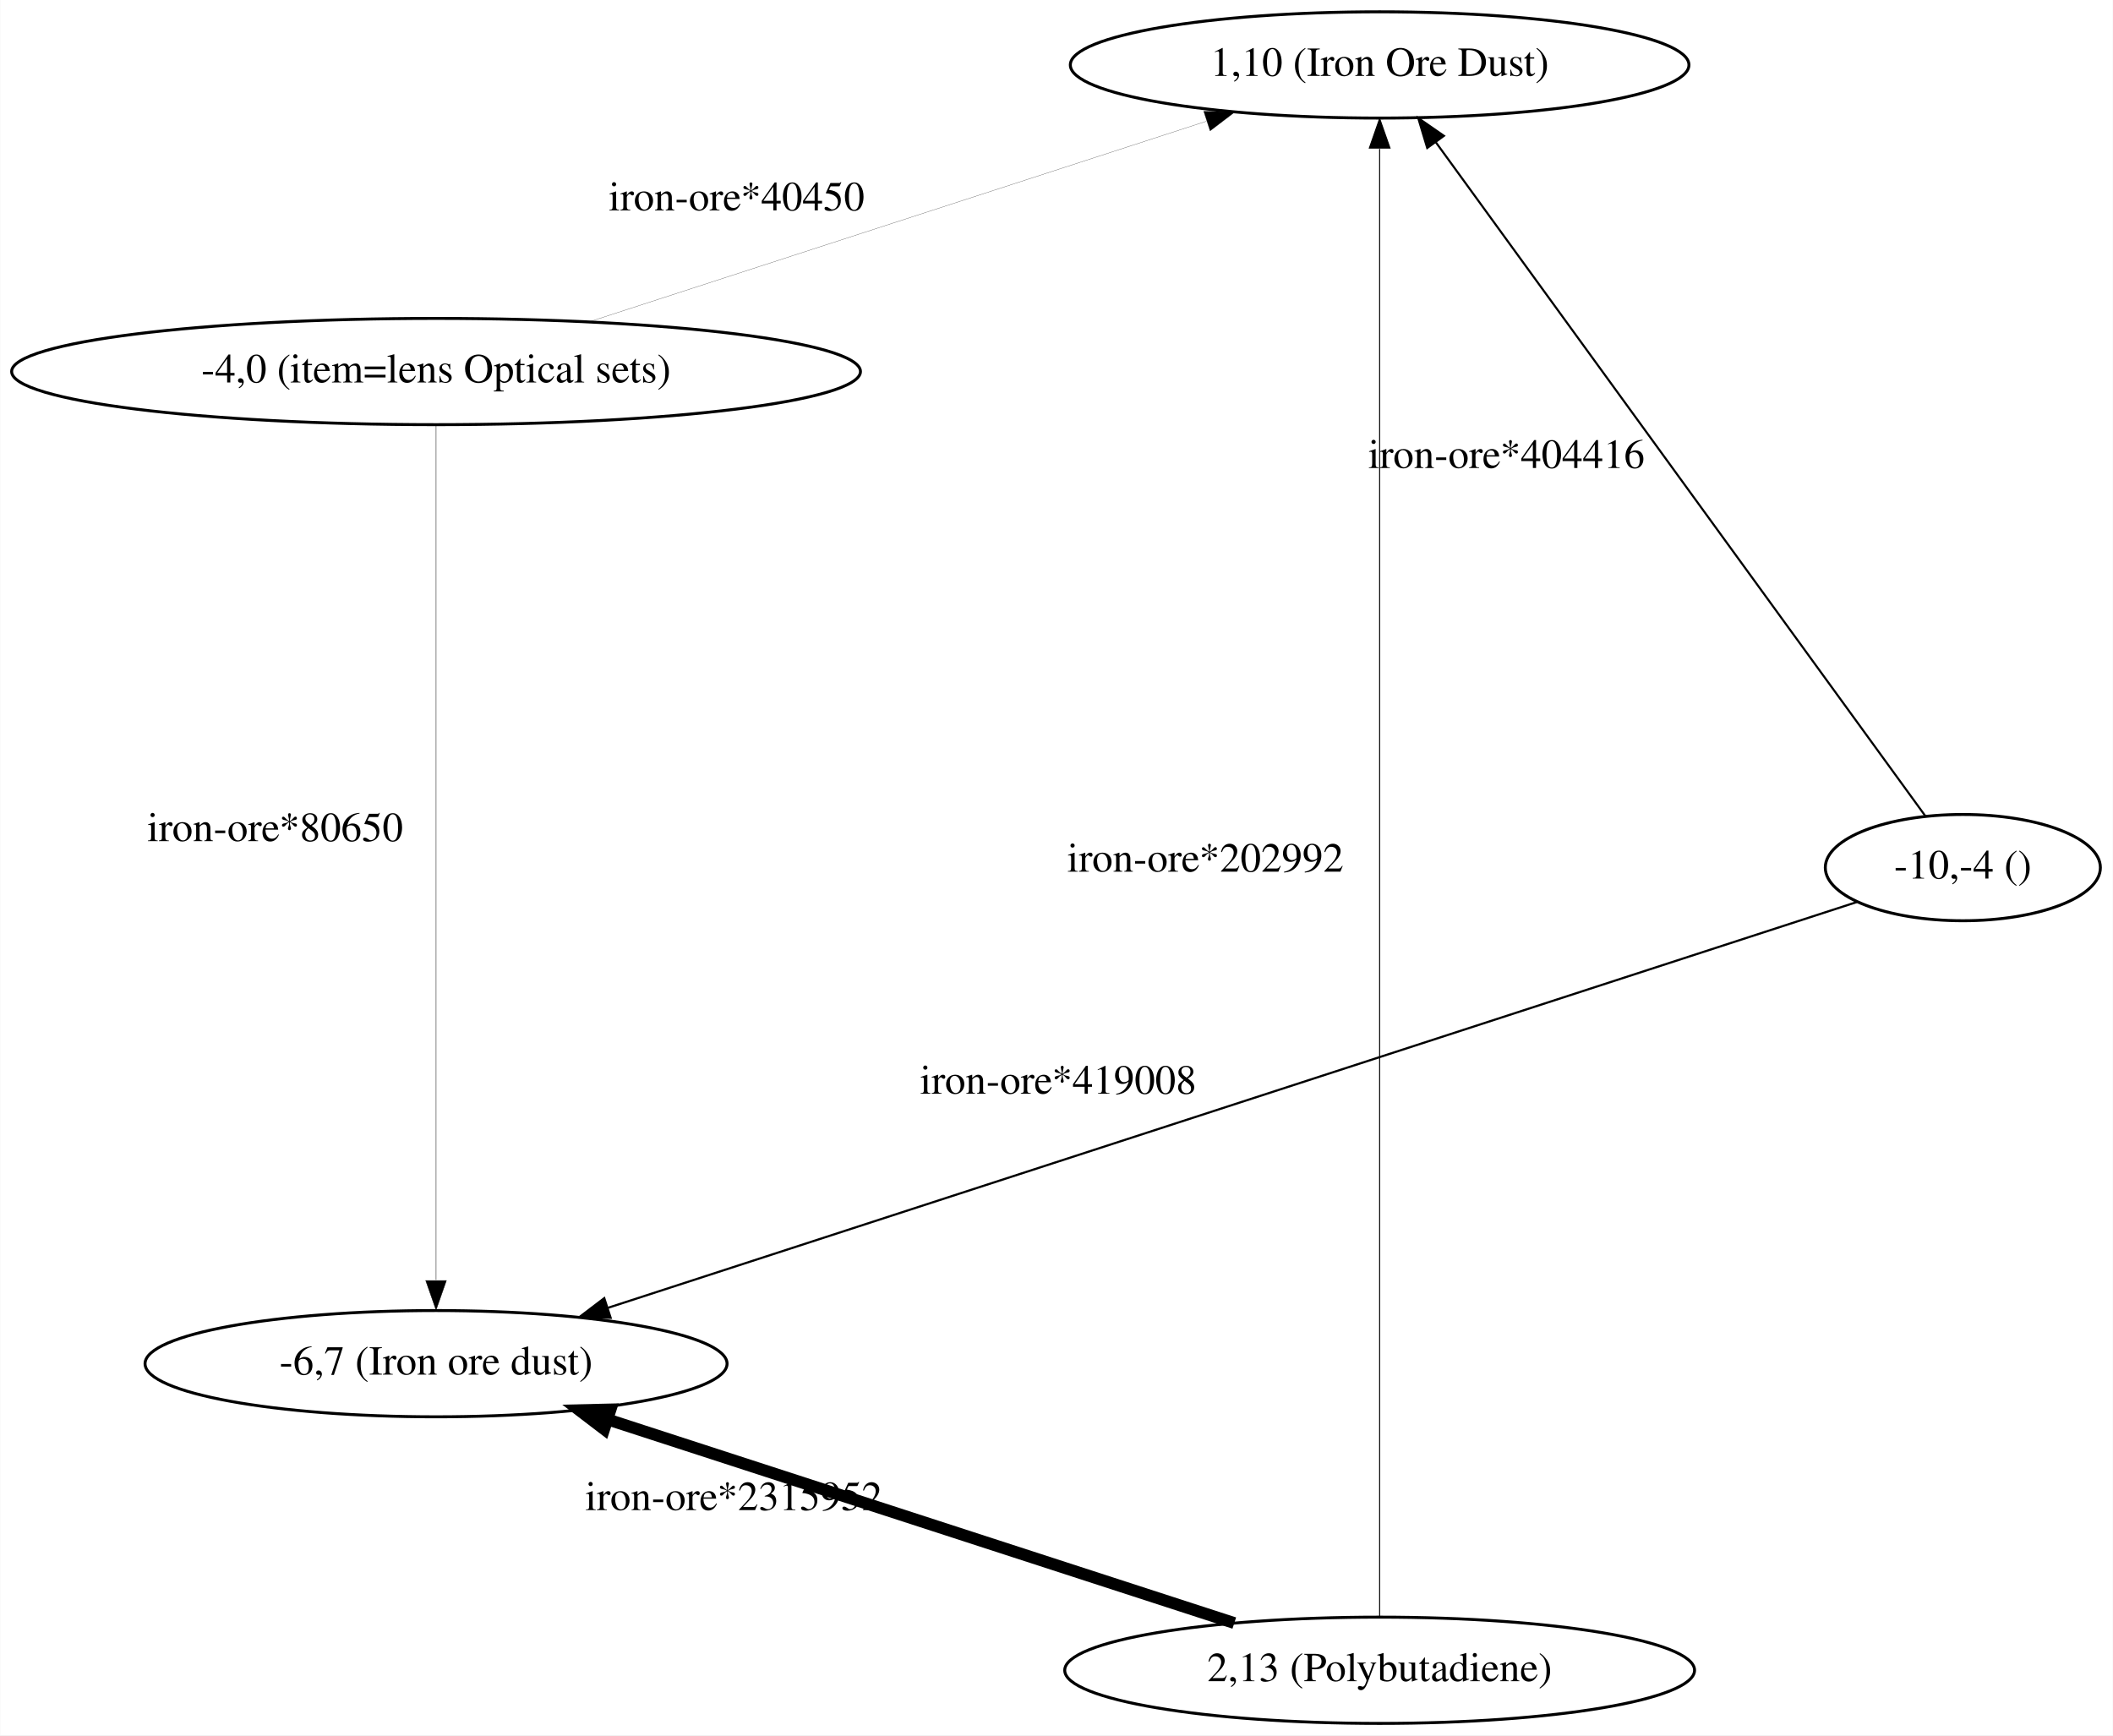
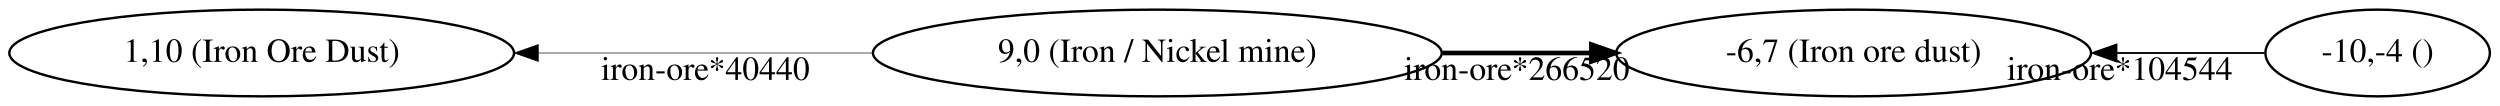
- <svg xmlns="http://www.w3.org/2000/svg" width="716pt" height="588pt" viewBox="0.00 0.00 715.63 587.82">
-   <g id="graph0" class="graph" transform="scale(1 1) rotate(0) translate(4 583.82)">
-     <polygon fill="white" stroke="transparent" points="-4,4 -4,-583.82 711.63,-583.82 711.63,4 -4,4" />
+ <svg xmlns="http://www.w3.org/2000/svg" width="1038pt" height="44pt" viewBox="0.00 0.00 1037.98 44.00">
+   <g id="graph0" class="graph" transform="scale(1 1) rotate(0) translate(4 40)">
+     <polygon fill="white" stroke="transparent" points="-4,4 -4,-40 1033.98,-40 1033.98,4 -4,4" />
    <g id="node1" class="node">
-       <ellipse fill="none" stroke="black" cx="463.28" cy="-18" rx="106.68" ry="18" />
-       <text text-anchor="middle" x="463.28" y="-14.3" font-family="Times,serif" font-size="14.00">2,13 (Polybutadiene)</text>
+       <ellipse fill="none" stroke="black" cx="476.52" cy="-18" rx="118.08" ry="18" />
+       <text text-anchor="middle" x="476.52" y="-14.3" font-family="Times,serif" font-size="14.00">9,0 (Iron / Nickel mine)</text>
    </g>
    <g id="node2" class="node">
-       <ellipse fill="none" stroke="black" cx="143.64" cy="-121.86" rx="98.58" ry="18" />
-       <text text-anchor="middle" x="143.64" y="-118.16" font-family="Times,serif" font-size="14.00">-6,7 (Iron ore dust)</text>
+       <ellipse fill="none" stroke="black" cx="765.6" cy="-18" rx="98.58" ry="18" />
+       <text text-anchor="middle" x="765.6" y="-14.3" font-family="Times,serif" font-size="14.00">-6,7 (Iron ore dust)</text>
    </g>
    <g id="edge1" class="edge">
-       <path fill="none" stroke="black" stroke-width="4.01" d="M414.04,-34C356.89,-52.57 262.74,-83.16 201.98,-102.9" />
-       <polygon fill="black" stroke="black" stroke-width="4.01" points="200.58,-99.67 192.15,-106.1 202.75,-106.35 200.58,-99.67" />
-       <text text-anchor="middle" x="244.51" y="-72.25" font-family="Times,serif" font-size="14.00">iron-ore*2315952</text>
-     </g>
-     <g id="node5" class="node">
-       <ellipse fill="none" stroke="black" cx="463.28" cy="-561.82" rx="104.78" ry="18" />
-       <text text-anchor="middle" x="463.28" y="-558.12" font-family="Times,serif" font-size="14.00">1,10 (Iron Ore Dust)</text>
-     </g>
-     <g id="edge5" class="edge">
-       <path fill="none" stroke="black" stroke-width="0.35" d="M463.28,-36.09C463.28,-115.77 463.28,-435.74 463.28,-533.38" />
-       <polygon fill="black" stroke="black" stroke-width="0.35" points="459.79,-533.66 463.28,-543.66 466.79,-533.66 459.79,-533.66" />
-       <text text-anchor="middle" x="404.28" y="-288.54" font-family="Times,serif" font-size="14.00">iron-ore*202992</text>
+       <path fill="none" stroke="black" stroke-width="1.94" d="M594.93,-18C615.34,-18 636.47,-18 656.61,-18" />
+       <polygon fill="black" stroke="black" stroke-width="1.94" points="656.73,-21.5 666.73,-18 656.73,-14.5 656.73,-21.5" />
+       <text text-anchor="middle" x="625.77" y="-6.8" font-family="Times,serif" font-size="14.00">iron-ore*266520</text>
    </g>
    <g id="node3" class="node">
-       <ellipse fill="none" stroke="black" cx="143.64" cy="-457.96" rx="143.77" ry="18" />
-       <text text-anchor="middle" x="143.64" y="-454.26" font-family="Times,serif" font-size="14.00">-4,0 (item=lens Optical sets)</text>
+       <ellipse fill="none" stroke="black" cx="104.64" cy="-18" rx="104.78" ry="18" />
+       <text text-anchor="middle" x="104.64" y="-14.3" font-family="Times,serif" font-size="14.00">1,10 (Iron Ore Dust)</text>
    </g>
    <g id="edge2" class="edge">
-       <path fill="none" stroke="black" stroke-width="0.14" d="M143.64,-439.89C143.64,-384.61 143.64,-217.46 143.64,-150.27" />
-       <polygon fill="black" stroke="black" stroke-width="0.14" points="147.14,-150.02 143.64,-140.02 140.14,-150.02 147.14,-150.02" />
-       <text text-anchor="middle" x="89.14" y="-298.88" font-family="Times,serif" font-size="14.00">iron-ore*80650</text>
-     </g>
-     <g id="edge6" class="edge">
-       <path fill="none" stroke="black" stroke-width="0.07" d="M195.35,-474.76C252.59,-493.36 344.67,-523.28 404.58,-542.74" />
-       <polygon fill="black" stroke="black" stroke-width="0.07" points="403.68,-546.13 414.27,-545.89 405.84,-539.47 403.68,-546.13" />
-       <text text-anchor="middle" x="245.46" y="-512.55" font-family="Times,serif" font-size="14.00">iron-ore*40450</text>
+       <path fill="none" stroke="black" stroke-width="0.29" d="M358.09,-18C313.8,-18 263.61,-18 219.64,-18" />
+       <polygon fill="black" stroke="black" stroke-width="0.29" points="219.48,-14.5 209.48,-18 219.48,-21.5 219.48,-14.5" />
+       <text text-anchor="middle" x="288.86" y="-6.8" font-family="Times,serif" font-size="14.00">iron-ore*40440</text>
    </g>
    <g id="node4" class="node">
-       <ellipse fill="none" stroke="black" cx="660.84" cy="-289.91" rx="46.59" ry="18" />
-       <text text-anchor="middle" x="660.84" y="-286.21" font-family="Times,serif" font-size="14.00">-10,-4 ()</text>
-     </g>
-     <g id="edge4" class="edge">
-       <path fill="none" stroke="black" stroke-width="0.73" d="M624.88,-278.23C536.8,-249.61 309.61,-175.79 201.92,-140.8" />
-       <polygon fill="black" stroke="black" stroke-width="0.73" points="202.78,-137.4 192.19,-137.64 200.62,-144.05 202.78,-137.4" />
-       <text text-anchor="middle" x="354.4" y="-213.31" font-family="Times,serif" font-size="14.00">iron-ore*419008</text>
+       <ellipse fill="none" stroke="black" cx="983.19" cy="-18" rx="46.59" ry="18" />
+       <text text-anchor="middle" x="983.19" y="-14.3" font-family="Times,serif" font-size="14.00">-10,-4 ()</text>
    </g>
    <g id="edge3" class="edge">
-       <path fill="none" stroke="black" stroke-width="0.7" d="M648.18,-307.33C614.47,-353.73 522.38,-480.49 482.32,-535.62" />
-       <polygon fill="black" stroke="black" stroke-width="0.7" points="479.4,-533.69 476.35,-543.83 485.06,-537.8 479.4,-533.69" />
-       <text text-anchor="middle" x="506.25" y="-425.28" font-family="Times,serif" font-size="14.00">iron-ore*404416</text>
+       <path fill="none" stroke="black" stroke-width="0.76" d="M936.24,-18C918.12,-18 896.57,-18 875,-18" />
+       <polygon fill="black" stroke="black" stroke-width="0.76" points="874.76,-14.5 864.76,-18 874.76,-21.5 874.76,-14.5" />
+       <text text-anchor="middle" x="876.12" y="-6.8" font-family="Times,serif" font-size="14.00">iron-ore*104544</text>
    </g>
  </g>
</svg>
